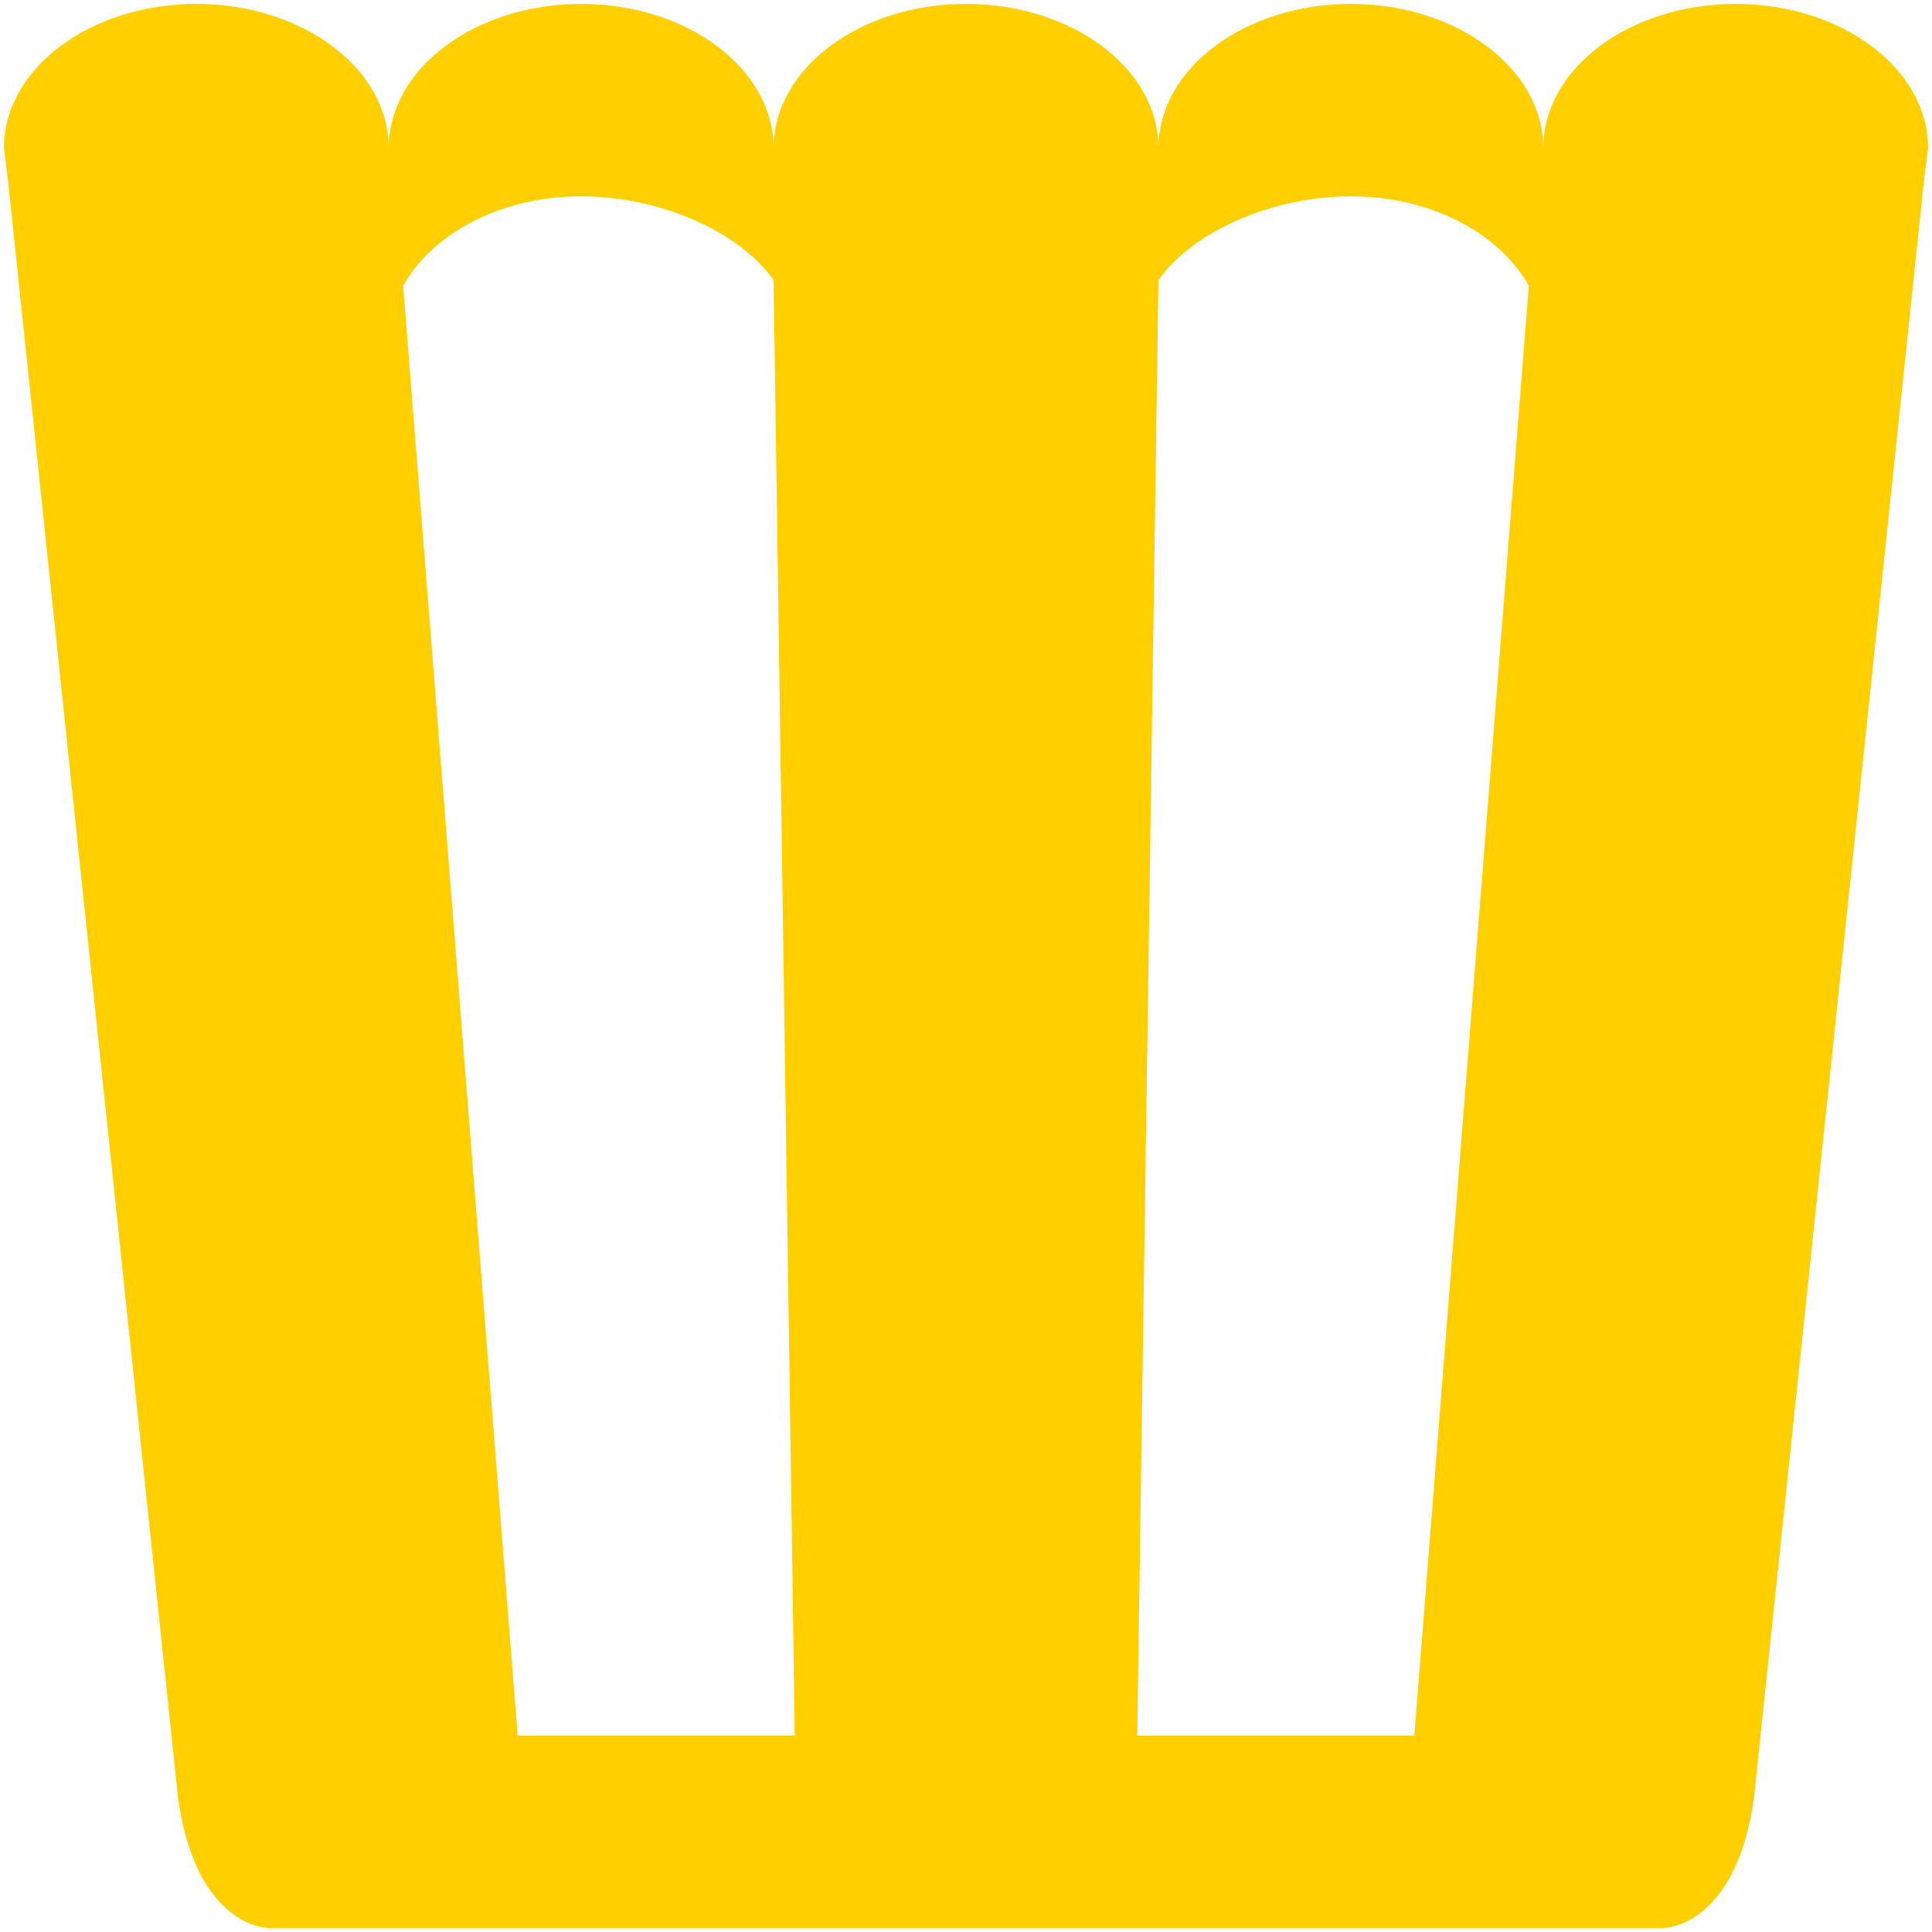
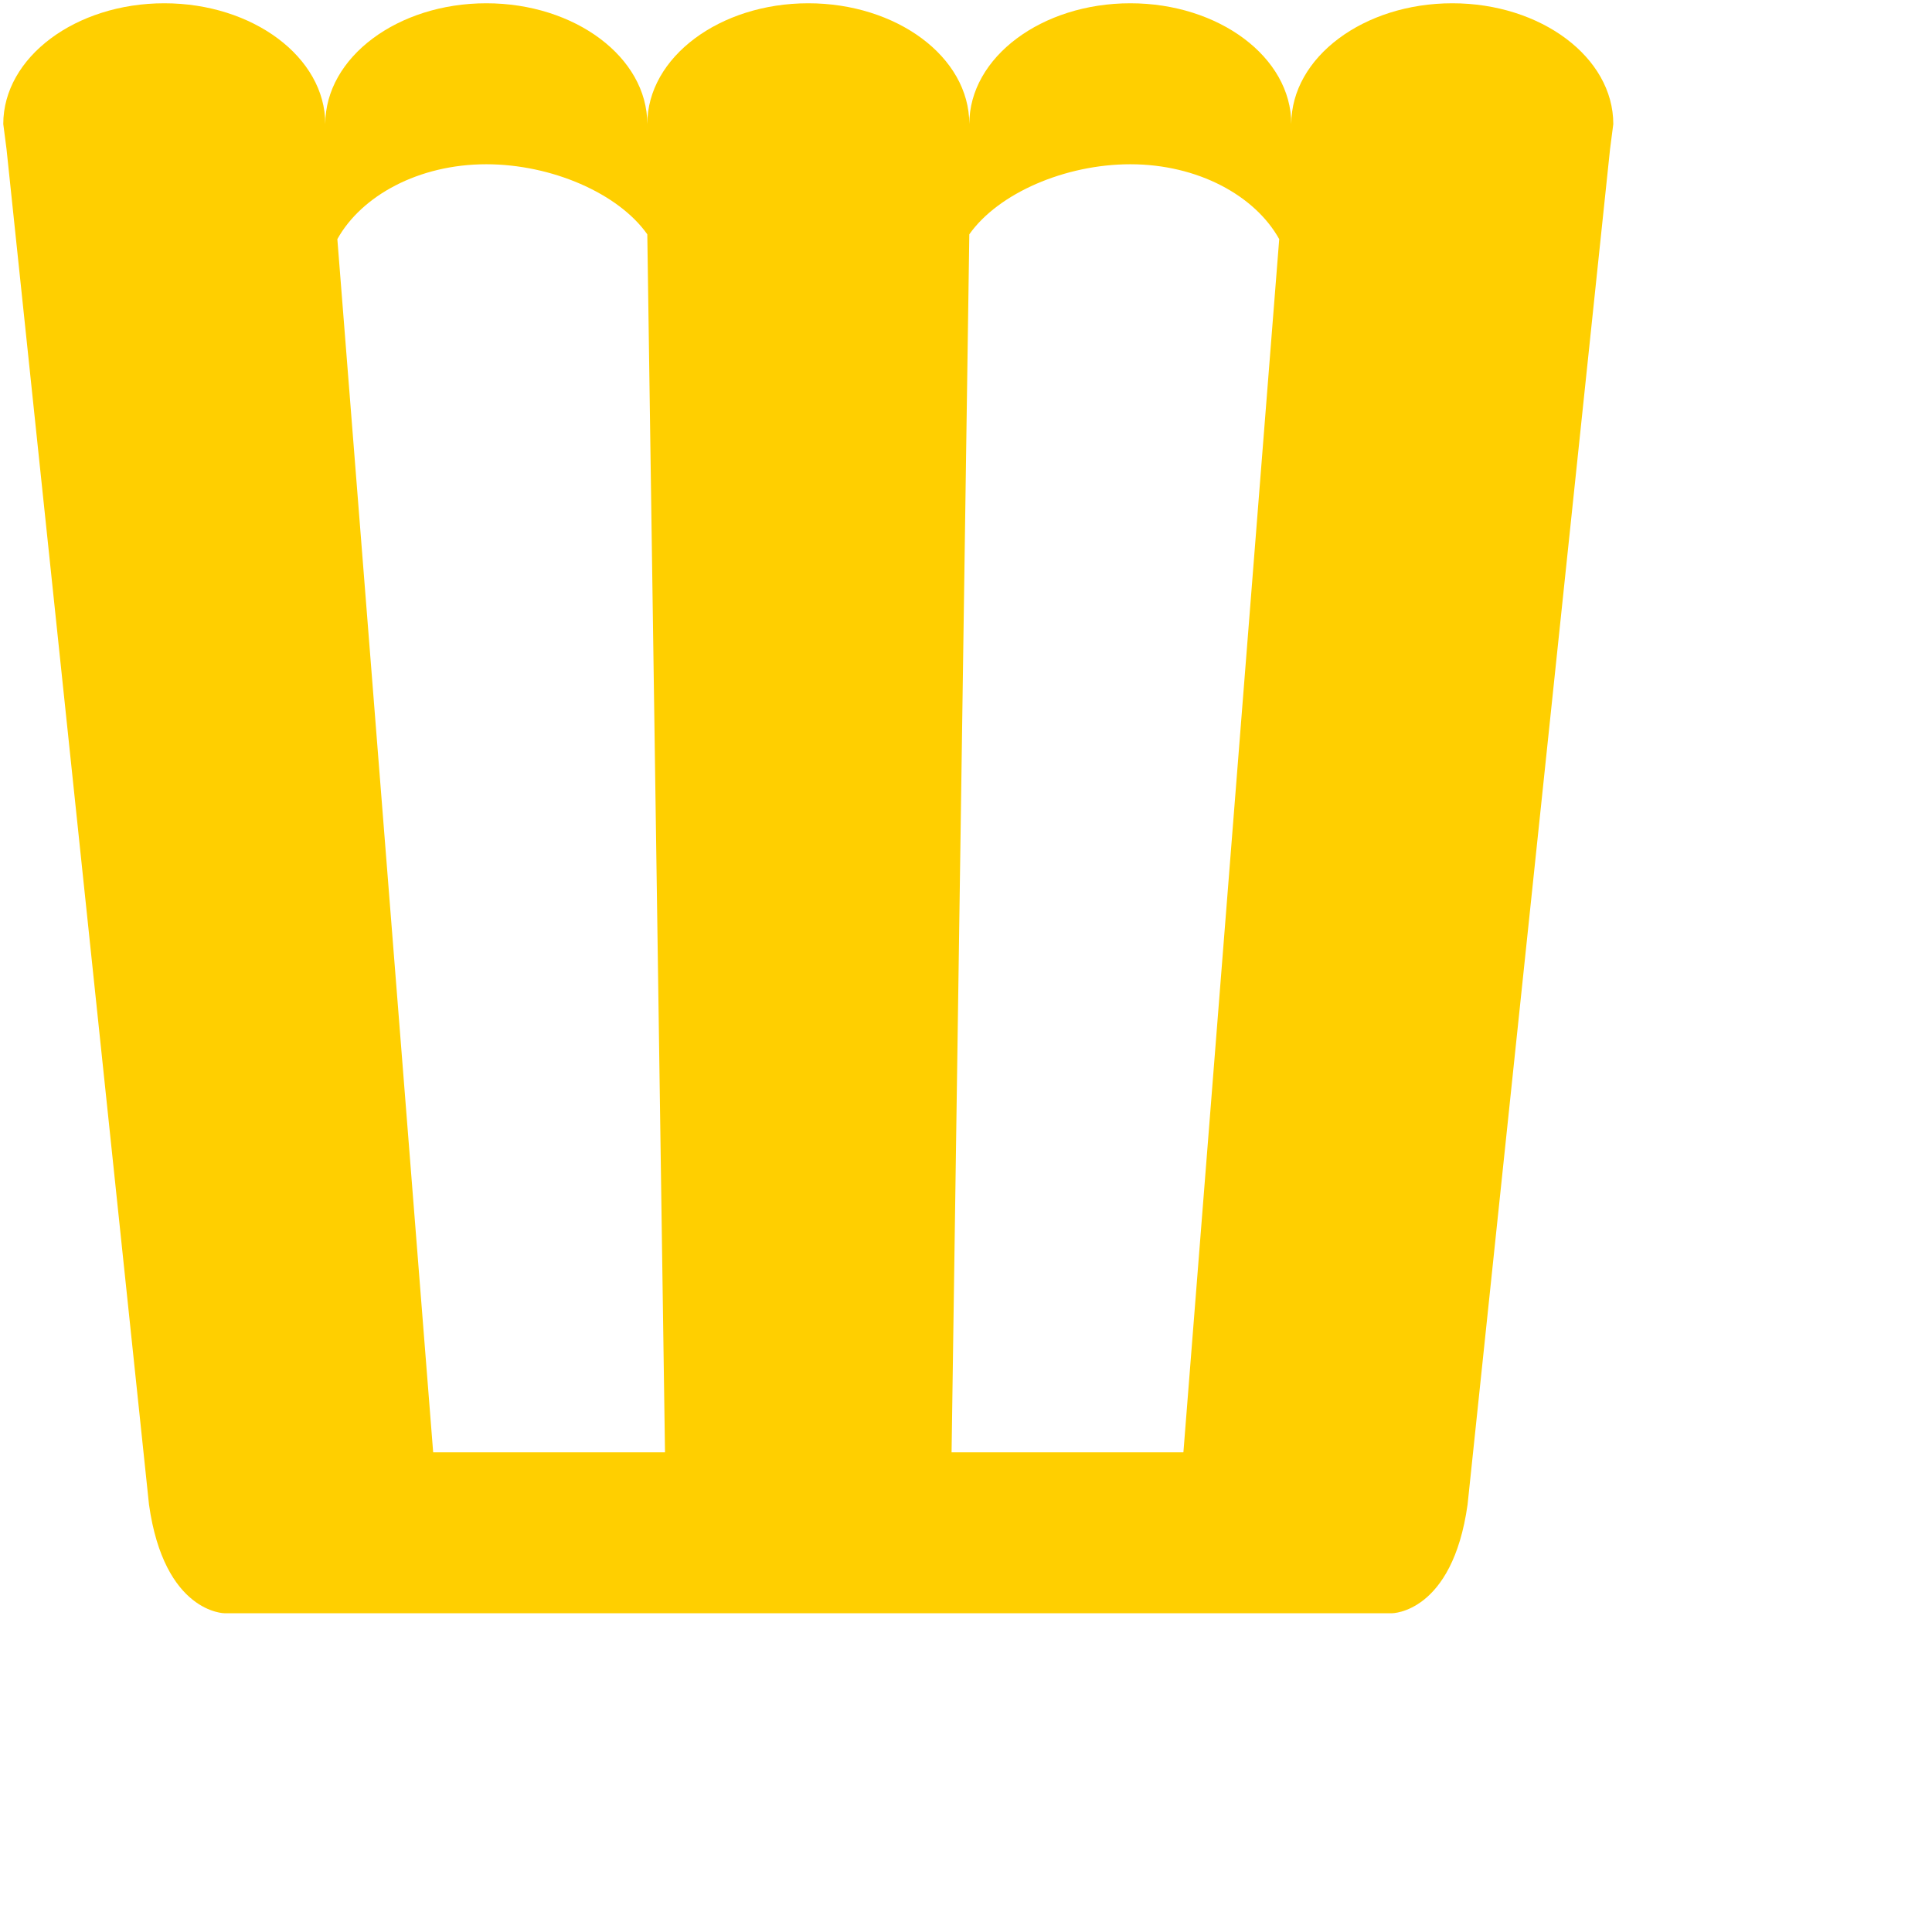
- <svg xmlns="http://www.w3.org/2000/svg" width="41" height="41" viewBox="0 0 41 41" fill="none">
+ <svg xmlns="http://www.w3.org/2000/svg" width="49" height="49" viewBox="0 0 49 49" fill="none">
  <path d="M10.292 40.916H5.698C5.698 40.916 4.167 40.916 3.779 38.16L0.165 3.778L0.083 3.146C0.083 1.451 1.921 0.083 4.167 0.083C6.413 0.083 8.25 1.451 8.25 3.146C8.25 1.451 10.088 0.083 12.334 0.083C14.579 0.083 16.417 1.451 16.417 3.146C16.417 1.451 18.254 0.083 20.5 0.083C22.726 0.083 24.584 1.431 24.584 3.146C24.584 1.451 26.421 0.083 28.667 0.083C30.913 0.083 32.75 1.451 32.75 3.146C32.75 1.451 34.588 0.083 36.834 0.083C39.079 0.083 40.917 1.451 40.917 3.146L40.835 3.778L37.221 38.16C36.834 40.916 35.302 40.916 35.302 40.916H30.709H29.688H24.073H16.927H11.313H10.292ZM32.444 6.065C31.831 4.963 30.382 4.166 28.667 4.166C27.013 4.166 25.319 4.901 24.584 5.943L24.134 36.833H30.014L32.444 6.065ZM16.417 5.943C15.682 4.901 13.987 4.166 12.334 4.166C10.618 4.166 9.169 4.963 8.556 6.065L10.986 36.833H16.866L16.417 5.943Z" fill="#FFCF00" />
</svg>
